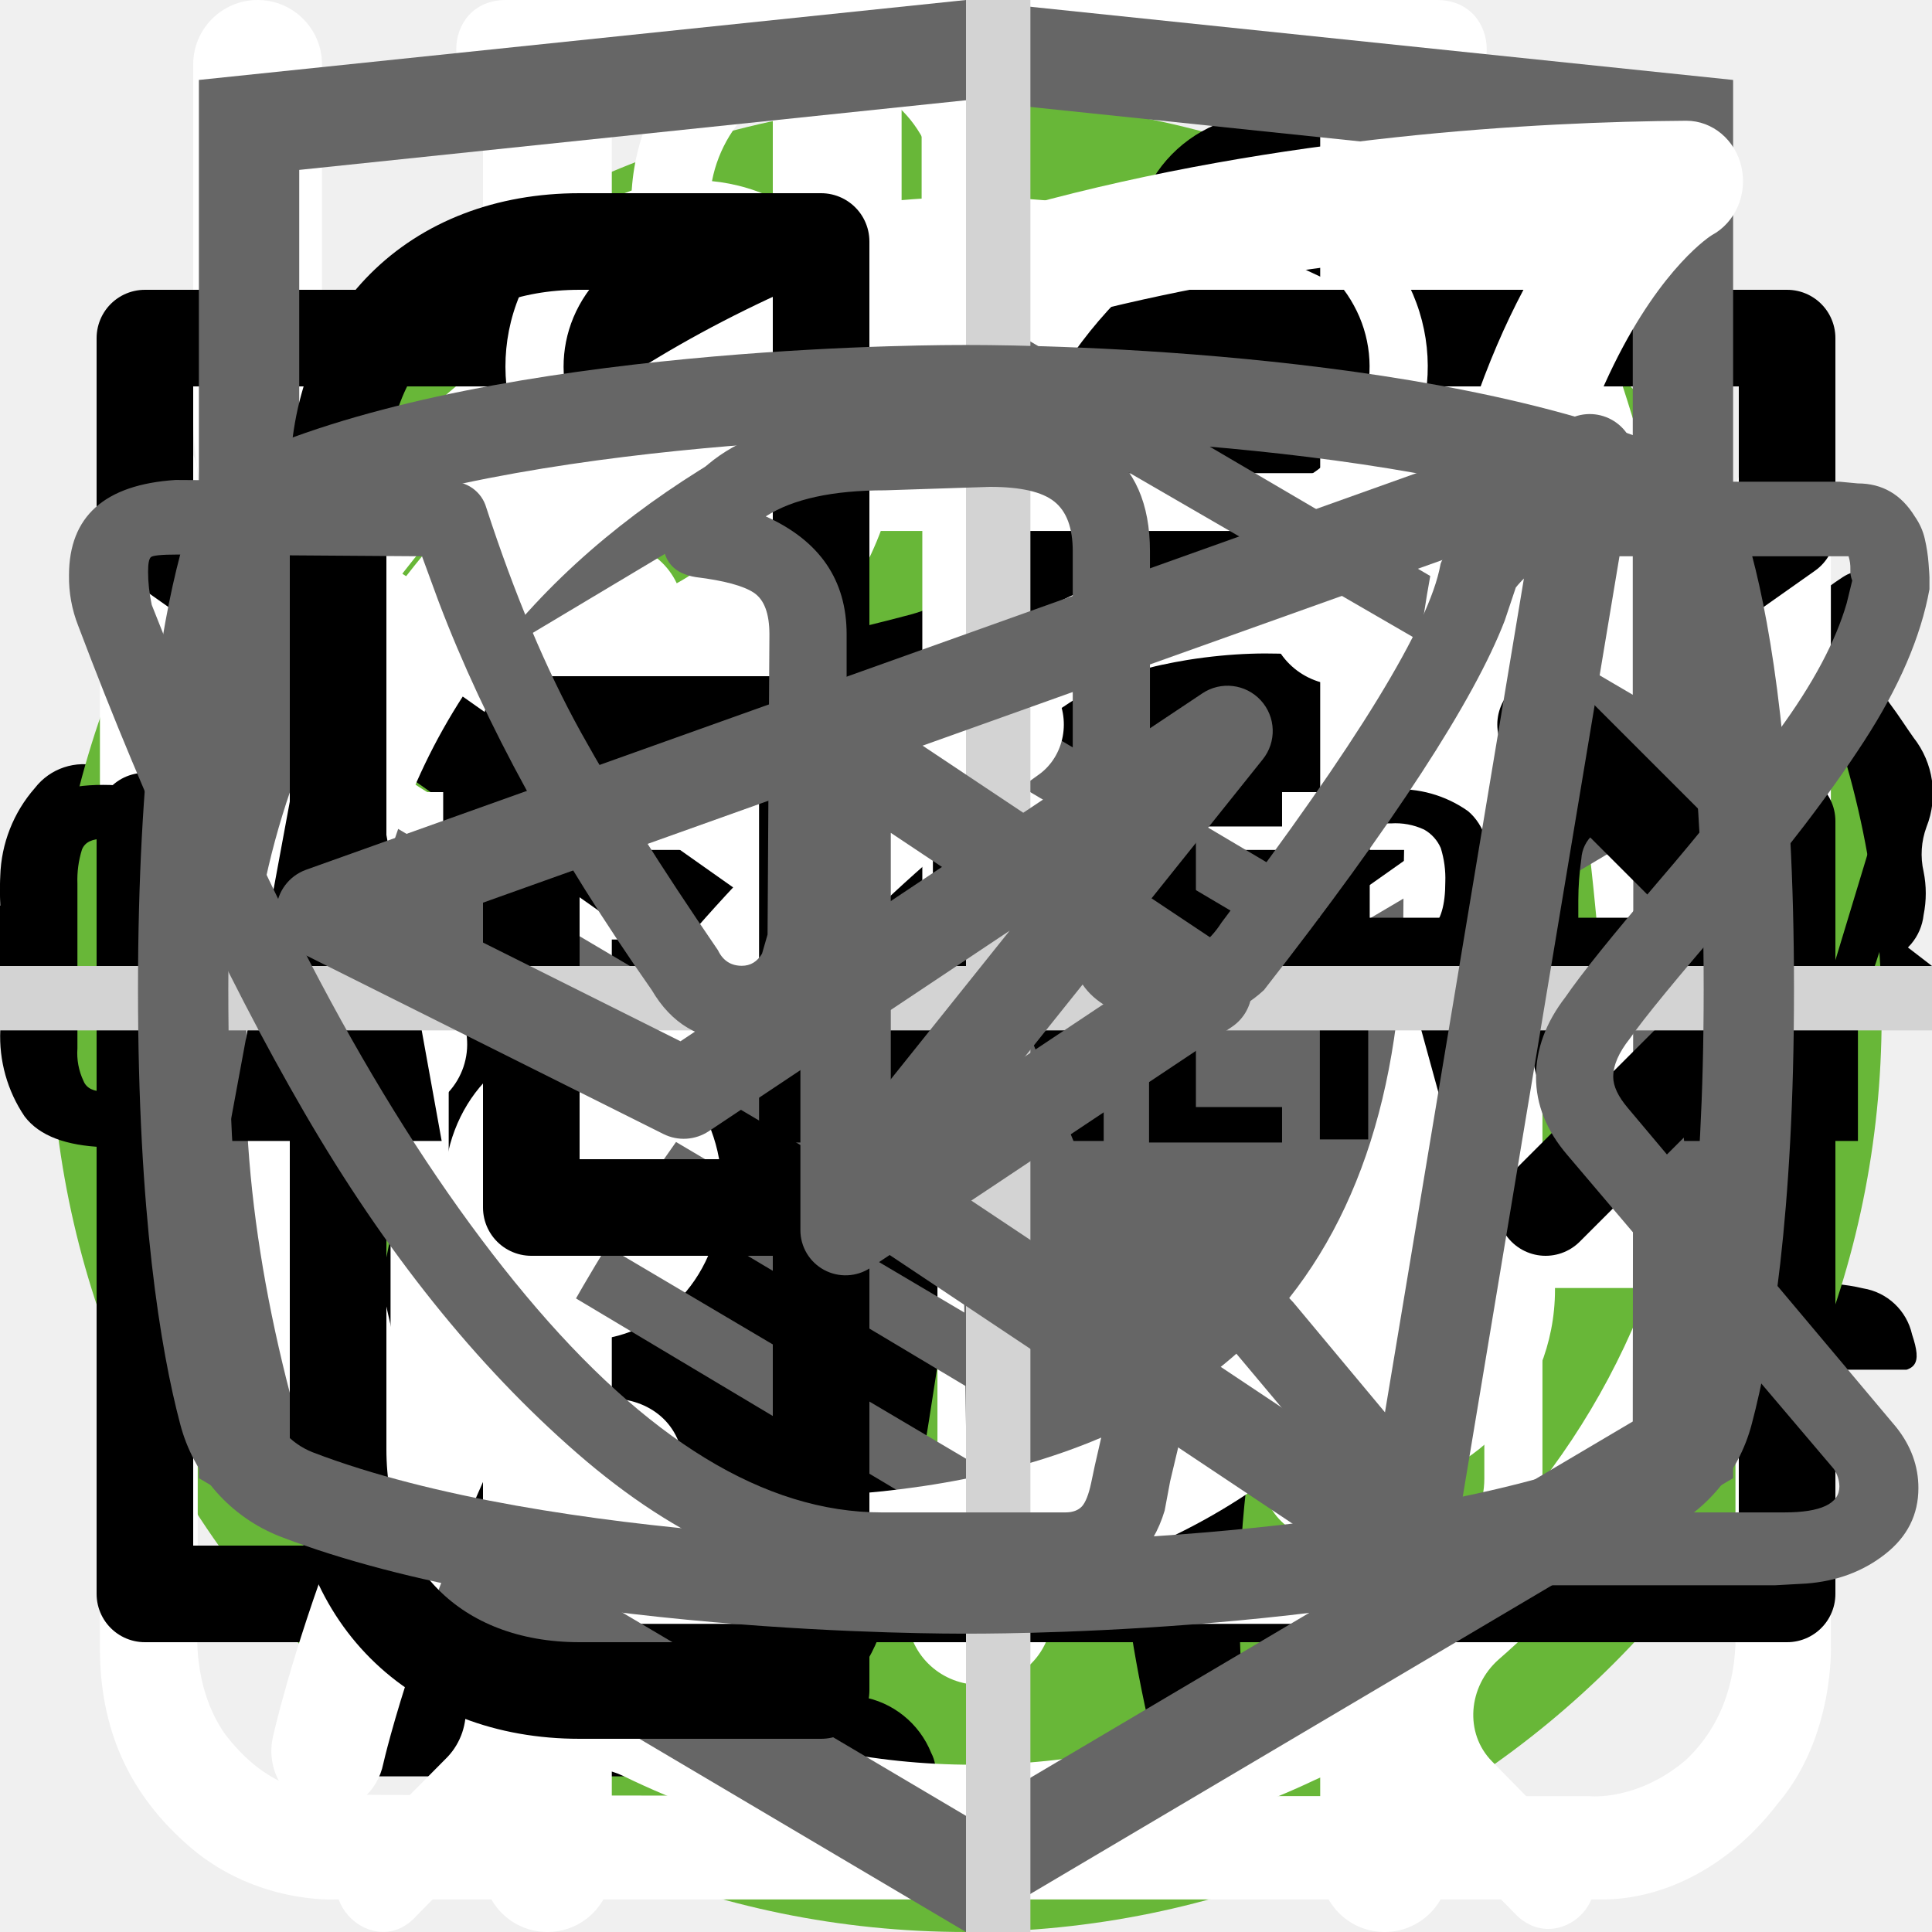
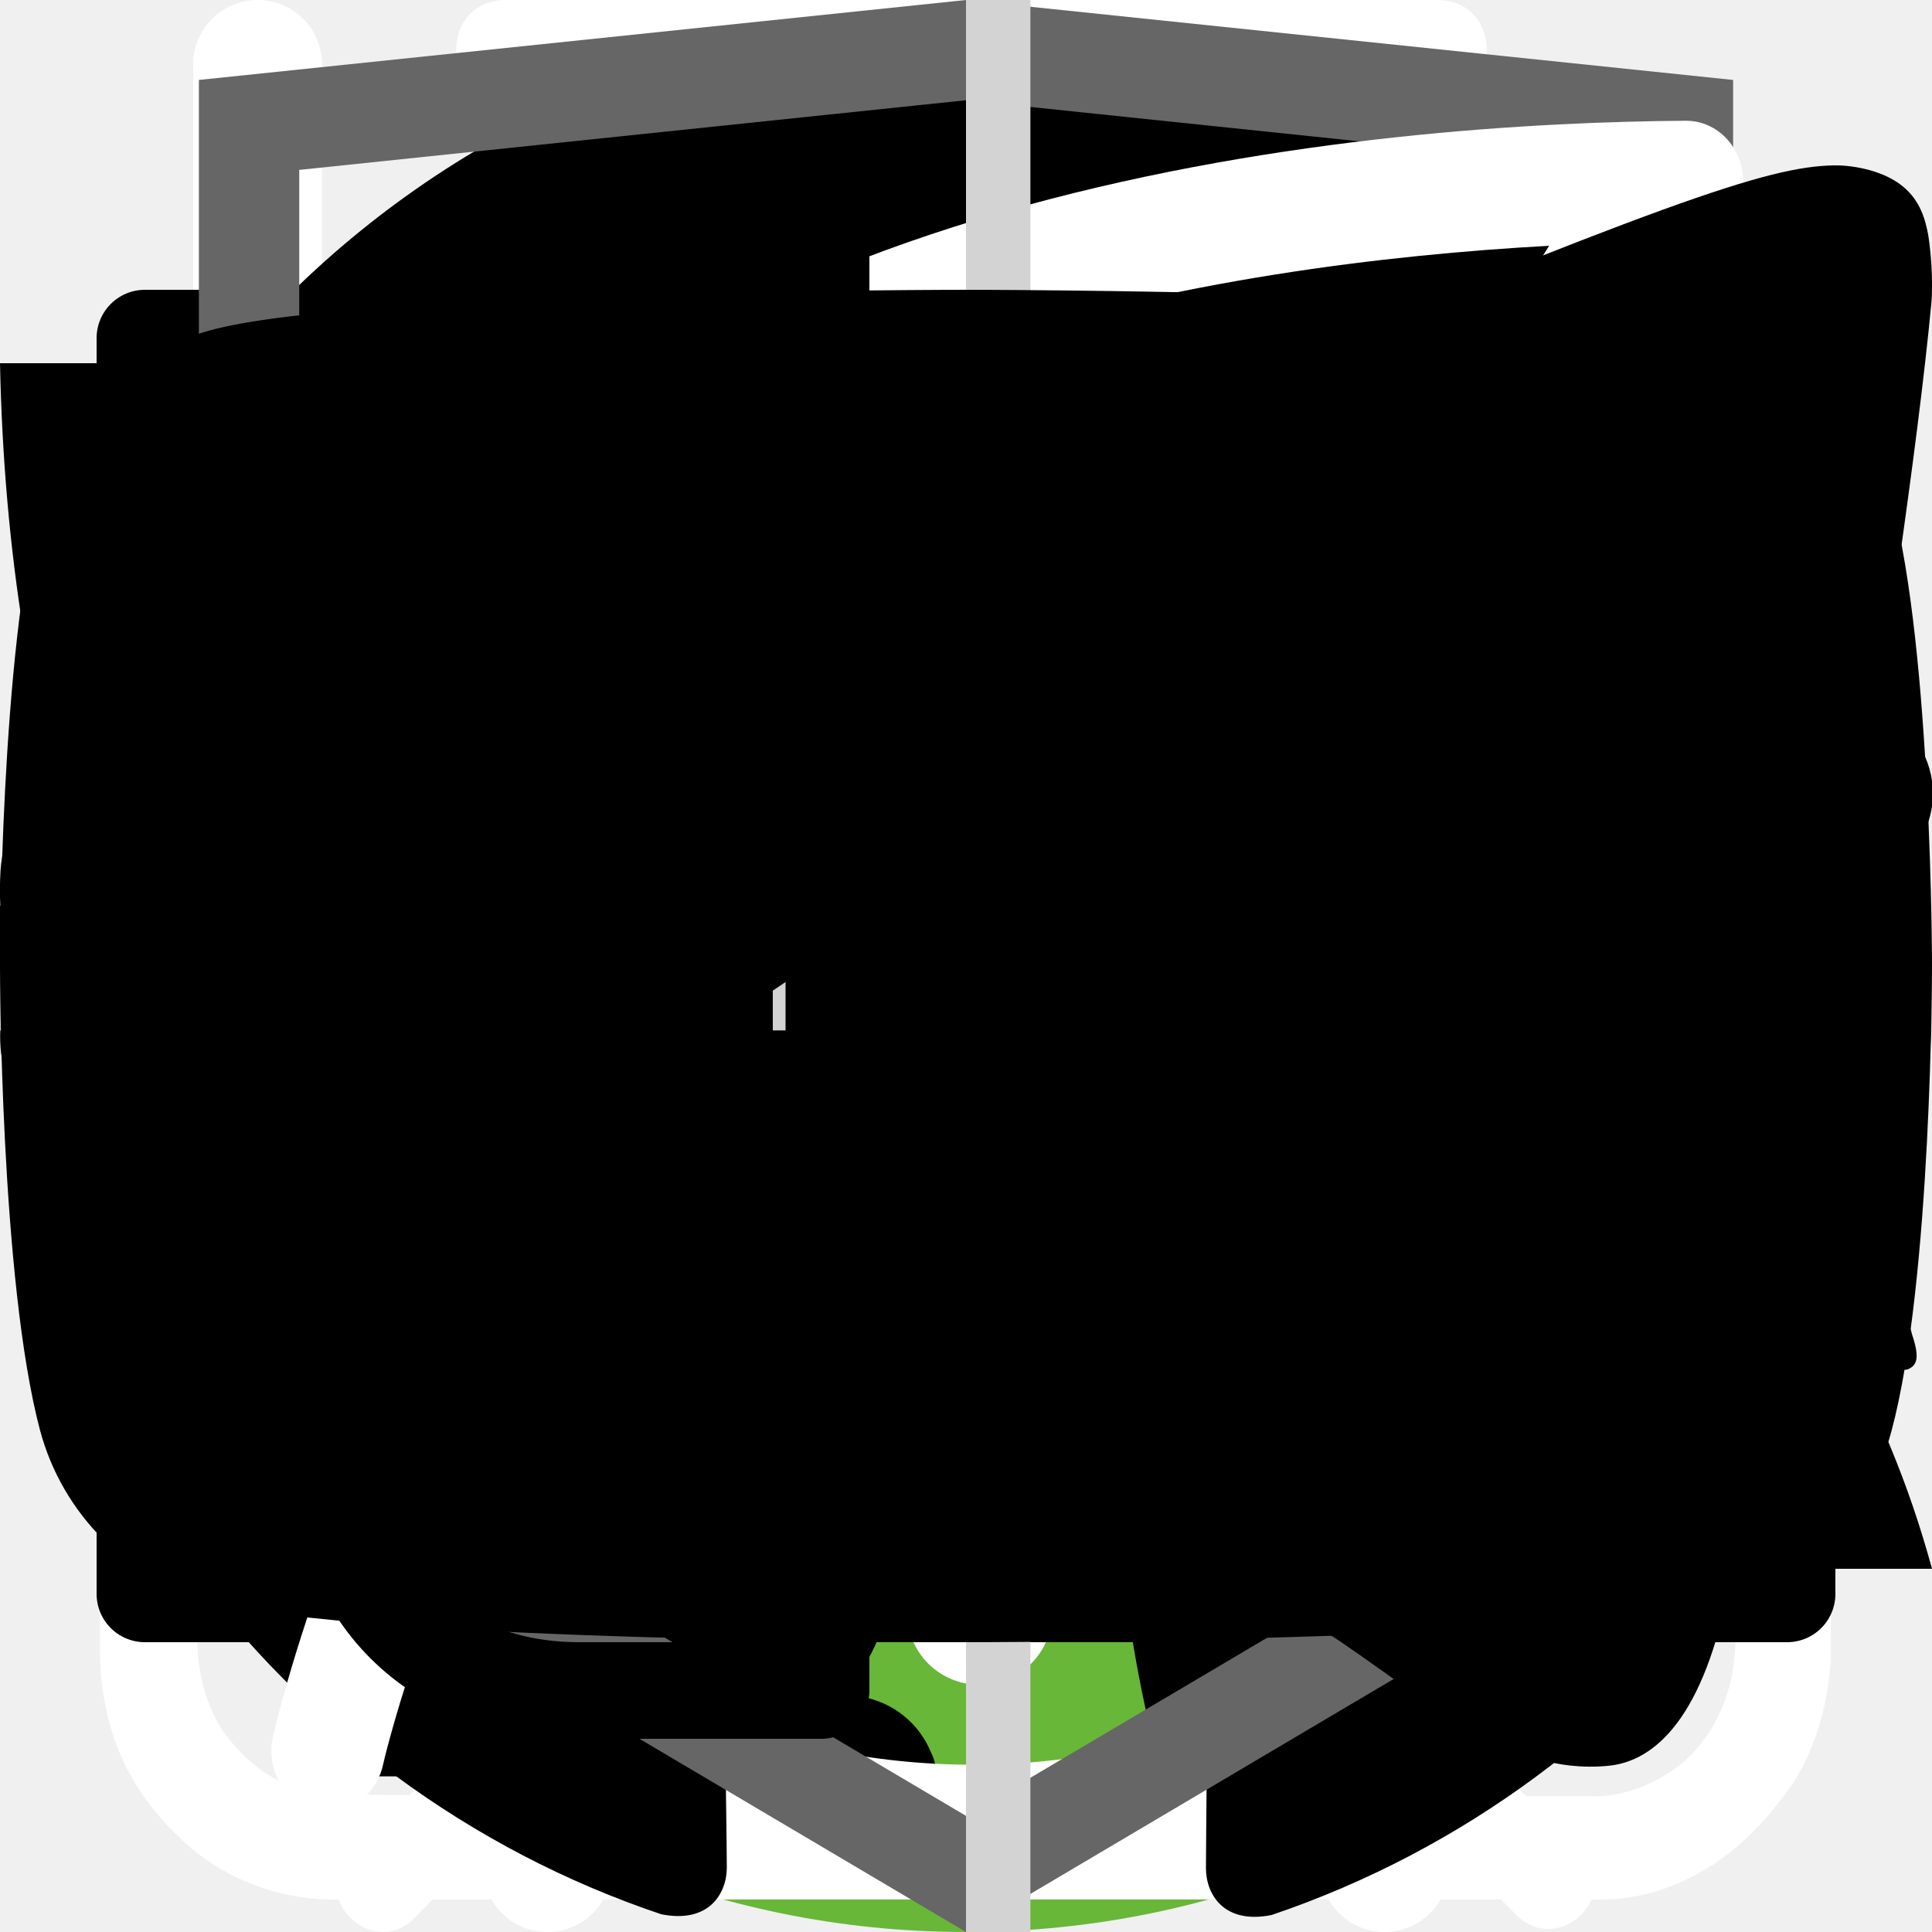
<svg xmlns="http://www.w3.org/2000/svg">
  <style>:root svg:not(:target){display:none}</style>
  <svg fill="none" id="arrow" viewBox="0 0 32 12">
    <path stroke="#000" stroke-width="2" d="M0 6h26" />
    <path d="m32 6-6.75 5.196V.804L32 6Z" fill="#000" />
  </svg>
  <svg fill="none" id="cat-pro" viewBox="0 0 268 200">
    <circle cx="134" cy="100" r="100" fill="#68B738" />
    <g clip-path="url(#cat-pro_0)">
      <path d="M246.236 55.514a30.402 30.402 0 0 1 9-9.2c2-1.4 3.2-1.4 4.4 1.2 1.6 3.8 3 7.8 1.8 12a4.59 4.59 0 0 0 .8 4.2c1.2 1.6 2.2 3.2 3.2 4.6a12.541 12.541 0 0 1 1.8 12.4 10.865 10.865 0 0 0-.4 6.2c.4 1.98.4 4.02 0 6a7.494 7.494 0 0 1-5.4 6.4 10.419 10.419 0 0 0-6.4 4c-.188.307-.453.56-.769.735-.315.176-.67.267-1.031.265-2.4.4-8.4-5-8.4-7.4v-1.2c.2-7.2-.2-7.8-6.8-10.8a8.783 8.783 0 0 1-3.6-2.4c-1.2-1.6-2.8-1.4-4.6-.8-1.8.6-2.8 1.8-2.6 3.8.604 4.841.804 9.725.6 14.6.014.556.15 1.103.4 1.6 6.2 9 8.6 19.6 11.6 29.8 2.4 7.8 6.8 12 14.8 12.6 1.281.102 2.551.302 3.8.6a8.318 8.318 0 0 1 6.8 6.4c1.4 4.2.6 5.2-3.6 5.2h-13a6.481 6.481 0 0 1-4.6-1.6 23.39 23.39 0 0 0-6.8-4 14.53 14.53 0 0 1-6.8-5.2 57.163 57.163 0 0 0-8-9c-5.6-5.8-11.6-11.4-16.8-17.4a22.77 22.77 0 0 1-6.4-15.2c0-1.8-.4-2.6-2.4-1.8a3.86 3.86 0 0 1-2 .6c-5.6 0-8.4 3.4-10.4 8.4-1.8 4.2-4.2 8.2-6.4 12.4a20.802 20.802 0 0 0-2 8.4c0 4.8 1.2 6.4 5.6 8 2.8 1 5.4 2 6.8 4.8 1.6 3.2 1.2 4-2.2 4.2h-13.6a3.762 3.762 0 0 1-3.8-2.2l-3.6-6a12.101 12.101 0 0 1-1.4-10.8c.866-3.473.934-7.097.2-10.6a16.842 16.842 0 0 1 3.4-14c1.2-1.4 1.2-2-.8-2.4a100.166 100.166 0 0 1-23.6-8.2.2.2 0 0 1-.2-.2c-6.4-2.4-7.6-2-9.4 4.6-1.6 5.6-3.2 11.2-4.4 17-1.4 6.4.2 12.4 2.2 18.4.8 2.4 3.2 2.2 5 2.8 4 1.2 7.4 2.8 9 7 1.4 3.2 1.2 3.6-2.2 3.6-3.4 0-6.8-.2-10.4 0a13.288 13.288 0 0 1-8.4-2.8c-9.6-6.4-12.4-16.2-13.2-26.8-.4-6.6-4-11.8-8.2-16.8-.8-1-1.6-1.4-2.8-.6a88.625 88.625 0 0 1-13.4 6 53.42 53.42 0 0 0-24.4 17.6 21.259 21.259 0 0 0-4.4 10.2c-.6 3.6.4 5.2 4 6.2s5.4 3 5.8 6.8c.2 1.6-.4 2.4-2 2.4h-16.2a3.301 3.301 0 0 1-2.6-1.6 17.121 17.121 0 0 1-3.8-11 101.19 101.19 0 0 1 1.8-20.6 12.6 12.6 0 0 1 6.8-9.6c11.8-5.6 18-16.2 23.6-27.2 1.2-2.2.2-2.6-1.8-2.4a32.94 32.94 0 0 0-15.4 6.4 141.23 141.23 0 0 0-16.6 14.2 33.342 33.342 0 0 1-20.6 9.8c-14.6.8-21.4-7.4-20.8-20.6a19.38 19.38 0 0 1 4.8-12.2 8.5 8.5 0 0 1 9-3c3 .8 3.8 2.4 2.6 5.4-.6 1.2-1.4 2.2-2 3.4a14.998 14.998 0 0 0-2 4c-2.2 6 .8 10.2 7 10.8 6.6.6 12-2.2 17-6.2a89.88 89.88 0 0 0 16-16.6 41.579 41.579 0 0 1 28.8-16.2c4.6-.6 8.6-2.6 13-3.8a83.014 83.014 0 0 1 25.4-3.6 25.996 25.996 0 0 0 11.6-2.2c9.8-4 20-4 30.2-2 8 1.6 16 3.6 23.8 5.6 4.642.865 9.415.728 14-.4a135.599 135.599 0 0 1 26.8-4 36.318 36.318 0 0 1 17.2 3.4c4 1.8 4 1.8 3 5.6Z" fill="#000" />
    </g>
    <defs>
      <clipPath id="cat-pro_0">
        <path fill="#fff" transform="translate(0 44)" d="M0 0h268v112H0z" />
      </clipPath>
    </defs>
  </svg>
  <svg fill="none" id="cat-slim" viewBox="0 0 200 211">
    <circle cx="100" cy="111" r="100" fill="#68B738" />
    <g clip-path="url(#cat-slim_0)">
      <path d="M139.68 0h-.76A7 7 0 0 0 136 3.18a31.04 31.04 0 0 0-2.58 6.82 3.257 3.257 0 0 1-2.96 2.68A14.675 14.675 0 0 0 120 20.24a54.62 54.62 0 0 0-3.7 8c-2.84 7.36-5.02 14.96-7.7 22.38-1.26 3.38-1.32 3.38-5.12 3.38-4.54 0-4.22-.7-4.28 4.3 0 1.58.48 2.38 2.16 2.3.52 0 1.3-.26 1.5.42.2.68-.48.98-.88 1.38a18 18 0 0 1-8.66 4.88c-3.8 1.02-7.68 1.82-11.38 3.06-9.5 3.18-18.28 7.62-25.12 15.14a56 56 0 0 0-9.48 15.68c-7.34 17.28-10.9 35.48-13.66 53.86-1.3 8.62-2.22 17.28-2.92 26-.36 4.28-.76 8.62-.76 12.98h66.66c.11-.88-.05-1.773-.46-2.56a10.002 10.002 0 0 0-7.66-6.14c-1.4-.32-1.56-.74-.7-1.84a20.692 20.692 0 0 0 3.18-6.2c3.26-9.62 4.52-19.66 6.1-29.6A60.008 60.008 0 0 1 104 126a43.215 43.215 0 0 1 11.18-12.74c1.66-1.26 1.72-1.26 2 .88.2 1.42.24 2.88.34 4.32.6 9.449.48 18.93-.36 28.36a123.318 123.318 0 0 0-.3 22A150.344 150.344 0 0 0 121.4 194H148a10.817 10.817 0 0 0-8.48-8.88 18.007 18.007 0 0 0-7.52.4c-1.2.28-1.7 0-1.8-1.3a112.726 112.726 0 0 1 2-31.64 355.46 355.46 0 0 0 6.12-36.36 35.499 35.499 0 0 1 4.56-14c2.38-4.24 4.46-8.64 6.8-12.9a11.745 11.745 0 0 0 .84-10.38c-.54-1.42-1.06-2.86-1.72-4.22-2-3.9-4-7.76-5.84-11.7-.98-2-.76-2.24 1.42-2.3 3.26 0 3.26 0 3.32-3.28v-1.32c0-1.38-.52-2.14-2-2h-3.04c-1.38 0-1.78-.58-1.44-2a12.483 12.483 0 0 1 10.26-8.86 43.999 43.999 0 0 1 13.24.86 1.999 1.999 0 0 0 2.5-1.28c.8-2 1.68-4 2.58-6a1.997 1.997 0 0 0-.2-2.28c-6.4-8.12-13.34-15.7-22.8-20.56a2.977 2.977 0 0 1-1.76-2.24 39.163 39.163 0 0 0-2.54-8.32A7 7 0 0 0 139.68 0Z" fill="#000" />
    </g>
    <defs>
      <clipPath id="cat-slim_0">
        <path fill="#fff" transform="translate(30)" d="M0 0h140v194H0z" />
      </clipPath>
    </defs>
  </svg>
  <svg fill="none" id="clock" viewBox="0 0 27 31">
    <path d="M6.12 0c-1.066 0-1.066 1.583 0 1.583h6.668v1.604C5.96 3.62.563 9.414.563 16.485c0 4.01 1.75 7.63 4.512 10.069.48.422.544 1.171.107 1.636L3.646 29.74c-.747.686.362 1.752 1.034 1.003l2.006-2.037a1.164 1.164 0 0 1 1.312-.211 12.785 12.785 0 0 0 11.105.063c.427-.211.96-.127 1.301.211l1.942 1.974c.683.633 1.664-.317 1.046-1.003l-1.451-1.477c-.448-.454-.384-1.203.106-1.636a13.467 13.467 0 0 0 3.415-4.583 13.335 13.335 0 0 0 1.194-5.57c0-7.071-5.43-12.876-12.268-13.288V1.583h6.667c1.067 0 1.067-1.583 0-1.583H6.121ZM2.004 16.475c0-6.533 5.195-11.82 11.606-11.82 6.4 0 11.596 5.287 11.596 11.82 0 6.543-5.195 11.841-11.596 11.841-6.4 0-11.606-5.298-11.606-11.841ZM12.799 8.38c0-1.098 1.664-1.098 1.664 0v8.633a.84.84 0 0 1-.25.597.858.858 0 0 1-.604.247.816.816 0 0 1-.57-.23.798.798 0 0 1-.24-.561V8.38Zm-4.993 2.617c.308 0 .604-.12.822-.337a1.144 1.144 0 0 0 0-1.627 1.17 1.17 0 0 0-.822-.336c-.288.027-.555.16-.75.371a1.144 1.144 0 0 0 0 1.547c.195.212.462.344.75.372v.01Zm11.596 0c.308 0 .604-.12.822-.337a1.144 1.144 0 0 0 0-1.627 1.17 1.17 0 0 0-.822-.336c-.288.027-.555.16-.75.371a1.144 1.144 0 0 0 0 1.547c.195.212.462.344.75.372v.01ZM8.969 23.588c0 1.53-2.326 1.53-2.326 0s2.326-1.53 2.326 0Zm4.64 3.44a1.176 1.176 0 0 0 .893-.293 1.153 1.153 0 0 0 .381-.851 1.14 1.14 0 0 0-.38-.852 1.167 1.167 0 0 0-.894-.293c-.287.027-.555.16-.75.371a1.143 1.143 0 0 0 0 1.547c.195.212.463.344.75.372ZM5.491 16.645a1.139 1.139 0 0 1-.297.883 1.162 1.162 0 0 1-.86.377 1.173 1.173 0 0 1-.86-.377 1.148 1.148 0 0 1-.298-.883c.028-.285.162-.55.376-.742a1.17 1.17 0 0 1 1.564 0c.214.193.348.457.375.742Zm17.388 1.15a1.173 1.173 0 0 0 .894-.294 1.152 1.152 0 0 0 .38-.851 1.14 1.14 0 0 0-.38-.852 1.164 1.164 0 0 0-.894-.293c-.287.027-.555.16-.749.371a1.144 1.144 0 0 0 0 1.547c.195.212.462.345.75.372Zm-2.314 5.805c0 1.52-2.326 1.52-2.326-.01 0-1.531 2.326-1.531 2.326 0v.01Z" fill="#fff" />
  </svg>
  <svg fill="none" id="dust" viewBox="0 0 27 29">
    <path d="M11.375 0c-1.631 0-2.9 1.36-2.9 3.081 0 1.722 1.269 3.081 2.9 3.081s2.9-1.359 2.9-3.08c0-1.723-1.269-3.082-2.9-3.082Zm0 1.178c.997 0 1.722.843 1.722 1.903 0 .997-.789 1.903-1.722 1.903-.997 0-1.722-.842-1.722-1.903 0-.997.78-1.903 1.722-1.903ZM.5 24.741c0 1.178.408 2.175 1.36 2.99.996.852 2.174.78 2.174.78h19.032c.779 0 1.812-.381 2.628-1.45.843-.997.788-2.357.788-2.357V7.486c0-.435-.109-.598-.743-.598s-.689.271-.689.589v17.218c-.018.3-.072 1.088-.743 1.722-.734.625-1.45.544-1.45.544s-18.125 0-19.031-.027c-.344-.064-.906-.19-1.45-.907-.508-.725-.408-1.63-.408-1.63V7.176c0-.462-.236-.634-.725-.634-.49 0-.743.172-.743.58v17.618ZM16.813 8.428c-1.088.236-2.175.38-4.26 2.356-2.084 1.994-3.625 1.903-5.166 1.813-1.54-.09-3.171-1.54-3.443-1.903-.336-.354-.906-.118-1.088.118-.154.235-.154.643.109.996 1.269 1.179 2.447 2.085 4.713 2.266 2.265.218 4.44-.806 5.89-2.266 1.45-1.45 2.175-1.721 3.263-1.903 2.628-.417 4.168.617 5.075 1.27.997 1.087 1.268.778 1.54.47.544-.716-.226-1.268-1.087-1.903-1.813-1.178-3.535-1.631-5.528-1.269l-.018-.045Zm-9.063 7.16c-1.178 0-2.084.996-2.084 2.265 0 1.269.906 2.266 2.084 2.266s2.084-.997 2.084-2.266c0-1.269-.906-2.266-2.084-2.266Zm11.781.779c-1.54 0-2.81 1.36-2.81 2.99 0 1.632 1.27 2.991 2.81 2.991s2.81-1.36 2.81-2.99c0-1.632-1.27-2.991-2.81-2.991Zm0 1.45c.798 0 1.45.698 1.45 1.54 0 .861-.652 1.541-1.45 1.541-.797 0-1.45-.698-1.45-1.54 0-.861.653-1.541 1.45-1.541Z" fill="#fff" />
  </svg>
  <svg fill="none" id="eat" viewBox="0 0 26 30">
    <path fill-rule="evenodd" clip-rule="evenodd" d="M19.117.076a1 1 0 0 1 1.09.217c.909.908 2.097 2.878 3.059 5.918C24.237 9.28 25 13.508 25 19a1 1 0 0 1-1 1h-3.5v9a1 1 0 1 1-2 0V1a1 1 0 0 1 .617-.924ZM20.5 18h2.491c-.086-4.816-.786-8.512-1.632-11.186-.278-.88-.57-1.643-.859-2.295V18ZM6.5 0a1 1 0 0 1 1 1v28a1 1 0 1 1-2 0V1a1 1 0 0 1 1-1Z" fill="#fff" />
    <path fill-rule="evenodd" clip-rule="evenodd" d="M2 0a1 1 0 0 1 1 1v5.5c0 .557.192 1.315.7 1.917.48.566 1.314 1.083 2.8 1.083a1 1 0 1 1 0 2c-2.015 0-3.43-.733-4.326-1.792A5.068 5.068 0 0 1 1 6.5V1a1 1 0 0 1 1-1Z" fill="#fff" />
    <path fill-rule="evenodd" clip-rule="evenodd" d="M11 0a1 1 0 0 0-1 1v5.5a3.07 3.07 0 0 1-.7 1.917C8.82 8.983 7.984 9.5 6.5 9.5a1 1 0 0 0 0 2c2.014 0 3.43-.733 4.326-1.792A5.068 5.068 0 0 0 12 6.5V1a1 1 0 0 0-1-1Z" fill="#fff" />
  </svg>
  <svg fill="none" id="email" viewBox="0 0 20 20">
    <path d="M1.5 8.5v8h17v-8m-17-5h17v2l-8.5 6-8.5-6v-2Z" stroke="#000" stroke-linecap="round" stroke-linejoin="round" />
  </svg>
  <svg fill="none" id="gift" viewBox="0 0 78 81">
    <path d="M64.016 35.633H14.03c-1.754 0-3.182-1.419-3.182-3.162v-9.472c0-1.744 1.428-3.162 3.182-3.162h49.984c1.754 0 3.18 1.418 3.18 3.162v9.473c0 1.742-1.426 3.16-3.18 3.16ZM14.03 22.26a.752.752 0 0 0-.744.739v9.473c0 .407.334.738.744.738h49.984c.41 0 .743-.331.743-.739V23c0-.401-.34-.74-.743-.74H14.03Z" fill="#fff" />
    <path d="M57.045 68.082H20.999c-3.377 0-6.125-2.73-6.125-6.089V34.421c0-.669.546-1.212 1.219-1.212s1.219.543 1.219 1.212v27.572c0 2.022 1.654 3.666 3.687 3.666h36.046c2.032 0 3.686-1.644 3.686-3.666V34.421c0-.669.546-1.212 1.219-1.212.672 0 1.218.543 1.218 1.212v27.572c0 3.358-2.747 6.09-6.123 6.09Z" fill="#fff" />
    <path d="M39.023 68.082a1.215 1.215 0 0 1-1.22-1.211V34.42c0-.669.547-1.212 1.22-1.212.672 0 1.218.543 1.218 1.212V66.87c0 .67-.545 1.212-1.218 1.212ZM23.811 22.256c-3.814-2.055-5.238-6.812-3.173-10.605 2.064-3.79 6.848-5.206 10.665-3.155 5.814 3.13 8.954 11.865 9.084 12.235l-2.3.804c-.029-.083-2.961-8.225-7.944-10.908-2.635-1.416-5.937-.439-7.36 2.178-1.426 2.619-.444 5.902 2.19 7.32l-1.162 2.13Z" fill="#fff" />
    <path d="m54.231 22.256-1.16-2.132a5.377 5.377 0 0 0 2.622-3.208 5.332 5.332 0 0 0-.431-4.11 5.382 5.382 0 0 0-3.226-2.605 5.423 5.423 0 0 0-4.134.426c-4.982 2.682-7.915 10.825-7.944 10.907l-2.3-.804c.131-.37 3.27-9.104 9.084-12.234a7.856 7.856 0 0 1 5.99-.618 7.8 7.8 0 0 1 4.674 3.773 7.726 7.726 0 0 1 .623 5.955 7.79 7.79 0 0 1-3.798 4.65ZM61.95 51.857H16.093a1.215 1.215 0 0 1-1.219-1.211c0-.669.546-1.211 1.219-1.211H61.95c.672 0 1.218.542 1.218 1.21 0 .67-.545 1.212-1.218 1.212Z" fill="#fff" />
  </svg>
+   <svg id="github" viewBox="0 0 500 500">
+     <path d="M250.2 4.2C111.8 4.2 0 116.8 0 256.2 0 367.7 71.7 462 171.1 495.4c12.4 2.5 17-5.4 17-12.1 0-5.8-.4-25.9-.4-46.7-69.6 15-84.1-30-84.1-30-11.2-29.2-27.8-36.7-27.8-36.7-22.8-15.4 1.7-15.4 1.7-15.4 25.3 1.7 38.5 25.9 38.5 25.9 22.4 38.4 58.4 27.5 72.9 20.9 2.1-16.3 8.7-27.5 15.7-33.8-55.5-5.8-113.9-27.5-113.9-124.4 0-27.5 9.9-50.1 25.7-67.6-2.5-6.3-11.2-32.1 2.5-66.8 0 0 21.1-6.7 68.8 25.9 20.4-5.5 41.4-8.3 62.6-8.3 21.1 0 42.7 2.9 62.5 8.3 47.6-32.6 68.8-25.9 68.8-25.9 13.7 34.6 5 60.5 2.5 66.8 16.2 17.5 25.7 40.1 25.7 67.6 0 96.8-58.4 118.1-114.3 124.4 9.1 7.9 17 22.9 17 46.7 0 33.8-.4 60.9-.4 69.3 0 6.7 4.6 14.6 17 12.1C428.3 462 500 367.7 500 256.2c.4-139.4-111.9-252-249.8-252z" />
+   </svg>
  <svg fill="none" id="html-academy" viewBox="0 0 27 34">
    <path d="M13.643.016 13.5 0 0 1.407v24.606L13.5 34 27 26.013V1.407L13.643.016Zm11.591 25L13.5 31.956 1.766 25.015V14.93l11.685 6.916.02 1.253-8.017-4.743-.011 1.225 8.046 4.809.02 1.286-8.045-4.758-.01 1.226L13.5 26.95l8.124-4.833V16.91l3.62-2.15-.01 10.256Zm0-11.564-3.22 1.88-1.482.875-7.065-4.187-.011 1.225 6.04 3.573-.053.031-.13.076-.86.492-4.986-2.948-.011 1.225 3.936 2.328-.933.61-.021.012-2.971-1.742-.011 1.225 1.947 1.135-1.988 1.186-11.618-6.872 11.638-6.958 11.8 6.834Zm0-1.225L13.44 5.31 1.766 12.22V2.99L13.5 1.764 25.234 2.99v9.237Z" fill="#666" />
  </svg>
  <svg fill="none" id="leaf" viewBox="0 0 30 32">
    <path d="M27.844 2.767c-.1-.45-.48-.767-.912-.767h-.005c-4.938.033-16.945.916-21.793 8.38-2.518 3.878-2.735 8.913-.644 14.965.016.047.048.079.07.122-.747 1.973-1.037 3.286-1.044 3.323-.11.54.214 1.072.72 1.188a.88.88 0 0 0 .197.022c.433 0 .822-.321.916-.79.02-.102 2.409-10.373 10.854-16.378.431-.306.547-.927.26-1.387-.288-.46-.87-.585-1.3-.277-4.79 3.405-7.739 8.008-9.473 11.656-1.242-4.578-.916-8.377.986-11.305 3.743-5.764 12.622-7.154 17.982-7.448C23.505 5.872 22.245 9.174 22.245 15c0 3.12-.83 5.522-2.465 7.14-2.62 2.591-6.88 2.834-9.993 2.584-.518-.045-.967.371-1.006.922-.04.55.347 1.03.863 1.072.623.051 1.29.082 1.981.082 3.17 0 6.87-.663 9.43-3.194 2.034-2.011 3.065-4.906 3.065-8.605 0-9.099 3.216-11.096 3.232-11.105.39-.209.594-.677.492-1.129Z" fill="#fff" />
  </svg>
  <svg id="logo-footer" viewBox="0 0 128 24">
    <path d="M1.624 21.957A9.428 9.428 0 0 1 .02 16.238V7.762A9.559 9.559 0 0 1 1.523 1.94C2.625.613 4.327 0 6.831 0c2.503 0 4.106.613 5.107 1.736A7.433 7.433 0 0 1 13.44 6.74v2.043H8.533V6.434a5.116 5.116 0 0 0-.3-2.043 1.46 1.46 0 0 0-.579-.627 1.42 1.42 0 0 0-.823-.19c-.701 0-1.202.205-1.402.715a6.72 6.72 0 0 0-.3 2.247v10.928a4.3 4.3 0 0 0 .4 2.145c.2.51.701.714 1.402.714s1.102-.204 1.302-.715c.227-.69.33-1.417.3-2.144v-2.451h4.907v2.042a7.922 7.922 0 0 1-1.502 5.107C10.937 23.387 9.234 24 6.831 24c-2.403-.102-4.206-.715-5.207-2.043ZM19.348.306h5.708l4.206 23.285h-4.606l-.801-4.902H20.55l-.801 4.902h-4.707L19.348.306Zm4.106 15.32-1.202-9.09-1.201 9.09h2.403ZM32.767 4.187h-3.405V.307H41.28v3.778h-3.405v19.506h-5.107V4.188ZM50.392.306h8.812v2.451h-5.708v7.66h4.606v2.349h-4.606v8.579h5.708v2.349H50.29V.306h.1ZM61.808.306h2.203l6.509 15.422V.306h2.603v23.285h-2.002L64.51 7.66V23.59h-2.703V.306ZM76.128.306h8.812v2.451h-5.708v7.66h4.606v2.349h-4.606v8.579h5.708v2.349h-8.812V.306ZM87.543.306h4.607a7.896 7.896 0 0 1 5.107 1.43c1.102.92 1.602 2.553 1.602 4.698 0 2.962-.901 4.8-2.804 5.413l3.205 11.642h-3.105l-3.004-10.927h-2.503v10.927h-3.205V.306h.1Zm4.407 10.009a4.313 4.313 0 0 0 2.904-.817c.6-.51.901-1.532.901-3.064a6.722 6.722 0 0 0-.3-2.247 2.576 2.576 0 0 0-1.102-1.225 4.488 4.488 0 0 0-2.203-.409h-1.402v7.66h1.202v.102ZM102.865 21.855a10.485 10.485 0 0 1-1.402-5.923V8.17c-.025-1.48.144-2.957.501-4.391a5.186 5.186 0 0 1 1.902-2.656 6.438 6.438 0 0 1 3.705-.919c2.103 0 3.606.51 4.507 1.634a7.93 7.93 0 0 1 1.402 5.107v.817h-3.004v-.715c.004-.855-.063-1.71-.201-2.553a2.045 2.045 0 0 0-.801-1.328 3.05 3.05 0 0 0-1.903-.51 2.961 2.961 0 0 0-2.002.612 2.331 2.331 0 0 0-.801 1.634 19.568 19.568 0 0 0-.201 2.758v8.68a9.433 9.433 0 0 0 .601 3.881c.401.817 1.202 1.124 2.403 1.124.475.06.956-.024 1.384-.242.428-.218.782-.56 1.02-.984a9.572 9.572 0 0 0 .701-4.085V14.4h-2.904v-2.349h5.808v11.54h-2.003l-.3-2.655a4.172 4.172 0 0 1-1.553 2.202 4.03 4.03 0 0 1-2.553.76 4.924 4.924 0 0 1-2.406-.468 5.032 5.032 0 0 1-1.9-1.575ZM119.989 15.421 115.082.408h3.004l3.505 11.235L124.996.408H128l-4.907 15.013v8.17h-3.004v-8.17h-.1Z" />
  </svg>
  <svg fill="none" id="phone" viewBox="0 0 20 20">
    <path d="M10 10h8.5m0 0L16 7.5m2.5 2.5L16 12.5m-7.5-10v5h-3v5h3v5H6c-1.5 0-2.5-1-2.5-2.5V5c0-1.5 1-2.5 2.5-2.5h2.5Z" stroke="#000" stroke-linecap="round" stroke-linejoin="round" />
  </svg>
  <svg fill="none" id="plus" viewBox="0 0 60 60">
    <path stroke="#D3D3D3" stroke-width="2" d="M31 0v60M60 31H0" />
  </svg>
-   <svg fill="none" id="telegram" viewBox="0 0 28 22">
-     <path fill-rule="evenodd" clip-rule="evenodd" d="M23.46 3.153c.18.15.265.382.227.611l-2.626 15.757a.657.657 0 0 1-1.012.439l-7.878-5.253a.657.657 0 0 1-.149-.956l2.611-3.263-4.36 2.906a.657.657 0 0 1-.658.041L4.363 10.81a.657.657 0 0 1 .073-1.205l18.383-6.566a.657.657 0 0 1 .642.115Zm-17.134 7.17 3.536 1.768 7.561-5.041a.656.656 0 0 1 .877.956l-4.805 6.006 6.438 4.292L22.208 4.65 6.326 10.323Z" fill="#666" />
+   <svg id="telegram" viewBox="0 0 500 500">
+     <path d="M34.4 221.2c134.2-58.5 223.7-97 268.5-115.7 127.9-53.2 154.4-62.4 171.7-62.7 3.8-.1 12.3.9 17.8 5.4 4.7 3.8 5.9 8.9 6.6 12.5.6 3.6 1.4 11.7.8 18.1-6.9 72.8-36.9 249.5-52.2 331-6.5 34.5-19.2 46.1-31.5 47.2-26.7 2.5-47-17.7-72.9-34.6-40.5-26.6-63.4-43.1-102.7-69-45.5-30-16-46.4 9.9-73.3 6.8-7 124.6-114.2 126.9-123.9.3-1.2.5-5.7-2.1-8.1-2.7-2.4-6.7-1.6-9.5-.9-4.1.9-68.8 43.7-194.2 128.4-18.4 12.6-35 18.8-49.9 18.4-16.4-.4-48.1-9.3-71.6-16.9-29-9.6-51.9-14.5-49.9-30.5 1.1-8.3 12.5-16.7 34.3-25.4z" />
  </svg>
-   <svg fill="none" id="vkontakte" viewBox="0 0 28 22">
-     <path d="M1 5.339c0-.855.515-1.316 1.545-1.383l3.97.025a.52.52 0 0 1 .533.377c.409 1.257.866 2.343 1.372 3.257.506.913 1.168 1.965 1.985 3.156.071.15.187.226.346.226.125 0 .223-.059.293-.176l.08-.277.027-4.35c0-.302-.075-.503-.226-.604-.151-.1-.431-.176-.84-.226-.32-.05-.48-.235-.48-.553 0-.067.01-.118.027-.151.373-1.09 1.44-1.635 3.198-1.635L14.322 3c.675 0 1.234.16 1.678.478.444.318.666.821.666 1.509v5.708c.125.084.24.126.347.126.266 0 .497-.15.692-.453 1.954-2.582 3.011-4.308 3.17-5.18 0-.017.019-.059.054-.126.125-.251.329-.47.613-.654.284-.184.533-.31.746-.377a.554.554 0 0 1 .24-.05h4.13l.266.025c.355 0 .63.16.826.478.07.1.12.21.146.327.027.117.045.234.054.352.009.117.013.184.013.2v.177c-.124.687-.44 1.42-.946 2.2-.506.78-1.15 1.622-1.931 2.528-.782.905-1.27 1.5-1.466 1.785-.16.201-.24.386-.24.553 0 .135.071.286.213.453l3.89 4.627c.213.269.32.562.32.88 0 .386-.16.705-.48.956-.32.252-.701.394-1.145.428l-.453.025h-4.05a.855.855 0 0 0-.106.012.862.862 0 0 1-.107.013c-.39 0-.755-.16-1.092-.478-.125-.134-.96-1.123-2.505-2.967a1.387 1.387 0 0 0-.373-.327c-.07.268-.164.654-.28 1.157-.115.503-.2.863-.253 1.081l-.08.427c-.177.587-.55.94-1.119 1.057l-.373.025h-2.61c-1.475 0-2.945-.637-4.41-1.911-1.466-1.275-2.784-2.922-3.957-4.942-1.172-2.02-2.264-4.372-3.277-7.054A1.916 1.916 0 0 1 1 5.338Zm16.013 6.513c-.373 0-.71-.096-1.013-.29-.302-.192-.453-.456-.453-.791V4.987c0-.336-.089-.575-.266-.717-.178-.143-.489-.214-.933-.214l-1.518.05c-.764 0-1.341.126-1.732.378.781.352 1.172.922 1.172 1.71v4.426a1.5 1.5 0 0 1-.533 1.044 1.59 1.59 0 0 1-1.066.414c-.532 0-.94-.243-1.225-.729C8.06 9.371 7.03 7.493 6.356 5.716l-.24-.654-3.544-.025c-.231 0-.36.013-.386.038-.027.025-.04.096-.04.213 0 .151.017.31.053.478l.56 1.409c1.491 3.638 3.112 6.505 4.862 8.6 1.75 2.096 3.468 3.144 5.155 3.144h2.665c.106 0 .186-.03.24-.088.053-.06.097-.172.133-.34l.053-.251.506-2.213c.142-.302.267-.503.373-.604a.975.975 0 0 1 .693-.277c.426 0 .861.243 1.305.73l2.265 2.716c.142.218.293.327.453.327h4.396c.533 0 .8-.126.8-.378a.466.466 0 0 0-.08-.251l-3.864-4.552c-.302-.352-.453-.73-.453-1.131 0-.403.142-.788.427-1.157.23-.336.679-.893 1.345-1.673a37.63 37.63 0 0 0 1.745-2.187c.498-.68.826-1.296.986-1.849l.08-.327a.371.371 0 0 1-.027-.163.574.574 0 0 0-.026-.189h-4.183c-.267.1-.48.252-.64.453l-.16.478c-.444 1.156-1.607 2.942-3.49 5.356a1.892 1.892 0 0 1-1.305.503Z" fill="#666" />
+   <svg id="vk" viewBox="0 0 500 500">
+     <path d="M285.2 406V294.6c61.5 6.2 107.4 52.1 126.1 111.4H500c-24.1-88.7-86.4-137.7-125.2-156.4 38.8-23.2 93.6-79.3 106.5-155.5h-80.6c-17 61.9-67.3 118.1-115.4 123.4V94h-82v216.1c-50-12.3-115.1-73-117.7-216.1H0c4 194.8 106.5 312 275.4 312h9.8z" />
  </svg>
-   <svg fill="none" id="youtube" viewBox="0 0 28 22">
-     <path d="m17.85 10.793-5.236-3.491a.655.655 0 0 0-1.014.545v6.982a.654.654 0 0 0 1.014.546l5.237-3.491a.655.655 0 0 0 0-1.091Zm-4.94 2.814V9.07l3.403 2.27-3.404 2.268Zm12.48-8.563a2.4 2.4 0 0 0-1.452-1.637C20.218 1.978 14.251 2 14 2c-.25 0-6.218-.022-9.938 1.407A2.4 2.4 0 0 0 2.61 5.044C2.327 6.113 2 8.076 2 11.338c0 3.262.327 5.226.61 6.295a2.4 2.4 0 0 0 1.452 1.636c3.72 1.43 9.687 1.407 9.938 1.407h.076c.753 0 6.317-.043 9.862-1.407a2.4 2.4 0 0 0 1.451-1.636c.284-1.07.611-3.033.611-6.295s-.327-5.225-.61-6.294Zm-1.266 12.261a1.09 1.09 0 0 1-.655.742c-3.49 1.342-9.404 1.32-9.469 1.32-.066 0-5.978.022-9.47-1.32a1.09 1.09 0 0 1-.654-.742c-.261-1.003-.567-2.847-.567-5.967 0-3.12.306-4.963.567-5.967a1.09 1.09 0 0 1 .655-.742C8.02 3.287 13.935 3.31 14 3.31c.066 0 5.978-.022 9.47 1.32a1.092 1.092 0 0 1 .654.742c.262 1.004.567 2.847.567 5.967 0 3.12-.305 4.964-.567 5.967Z" fill="#666" />
+   <svg id="youtube" viewBox="0 0 500 500">
+     <path d="M489.6 129.7c-5.8-21.5-22.7-38.5-44.2-44.2C406.4 75 250 75 250 75S93.6 75 54.7 85.4c-21.5 5.8-38.5 22.7-44.2 44.2C0 168.6 0 250 0 250s0 81.4 10.4 120.3c5.8 21.5 22.7 38.5 44.2 44.2C93.6 425 250 425 250 425s156.4 0 195.3-10.4c21.5-5.8 38.5-22.7 44.2-44.2C500 331.4 500 250 500 250s0-81.4-10.4-120.3zM200 325V175l129.9 75L200 325z" />
  </svg>
</svg>
